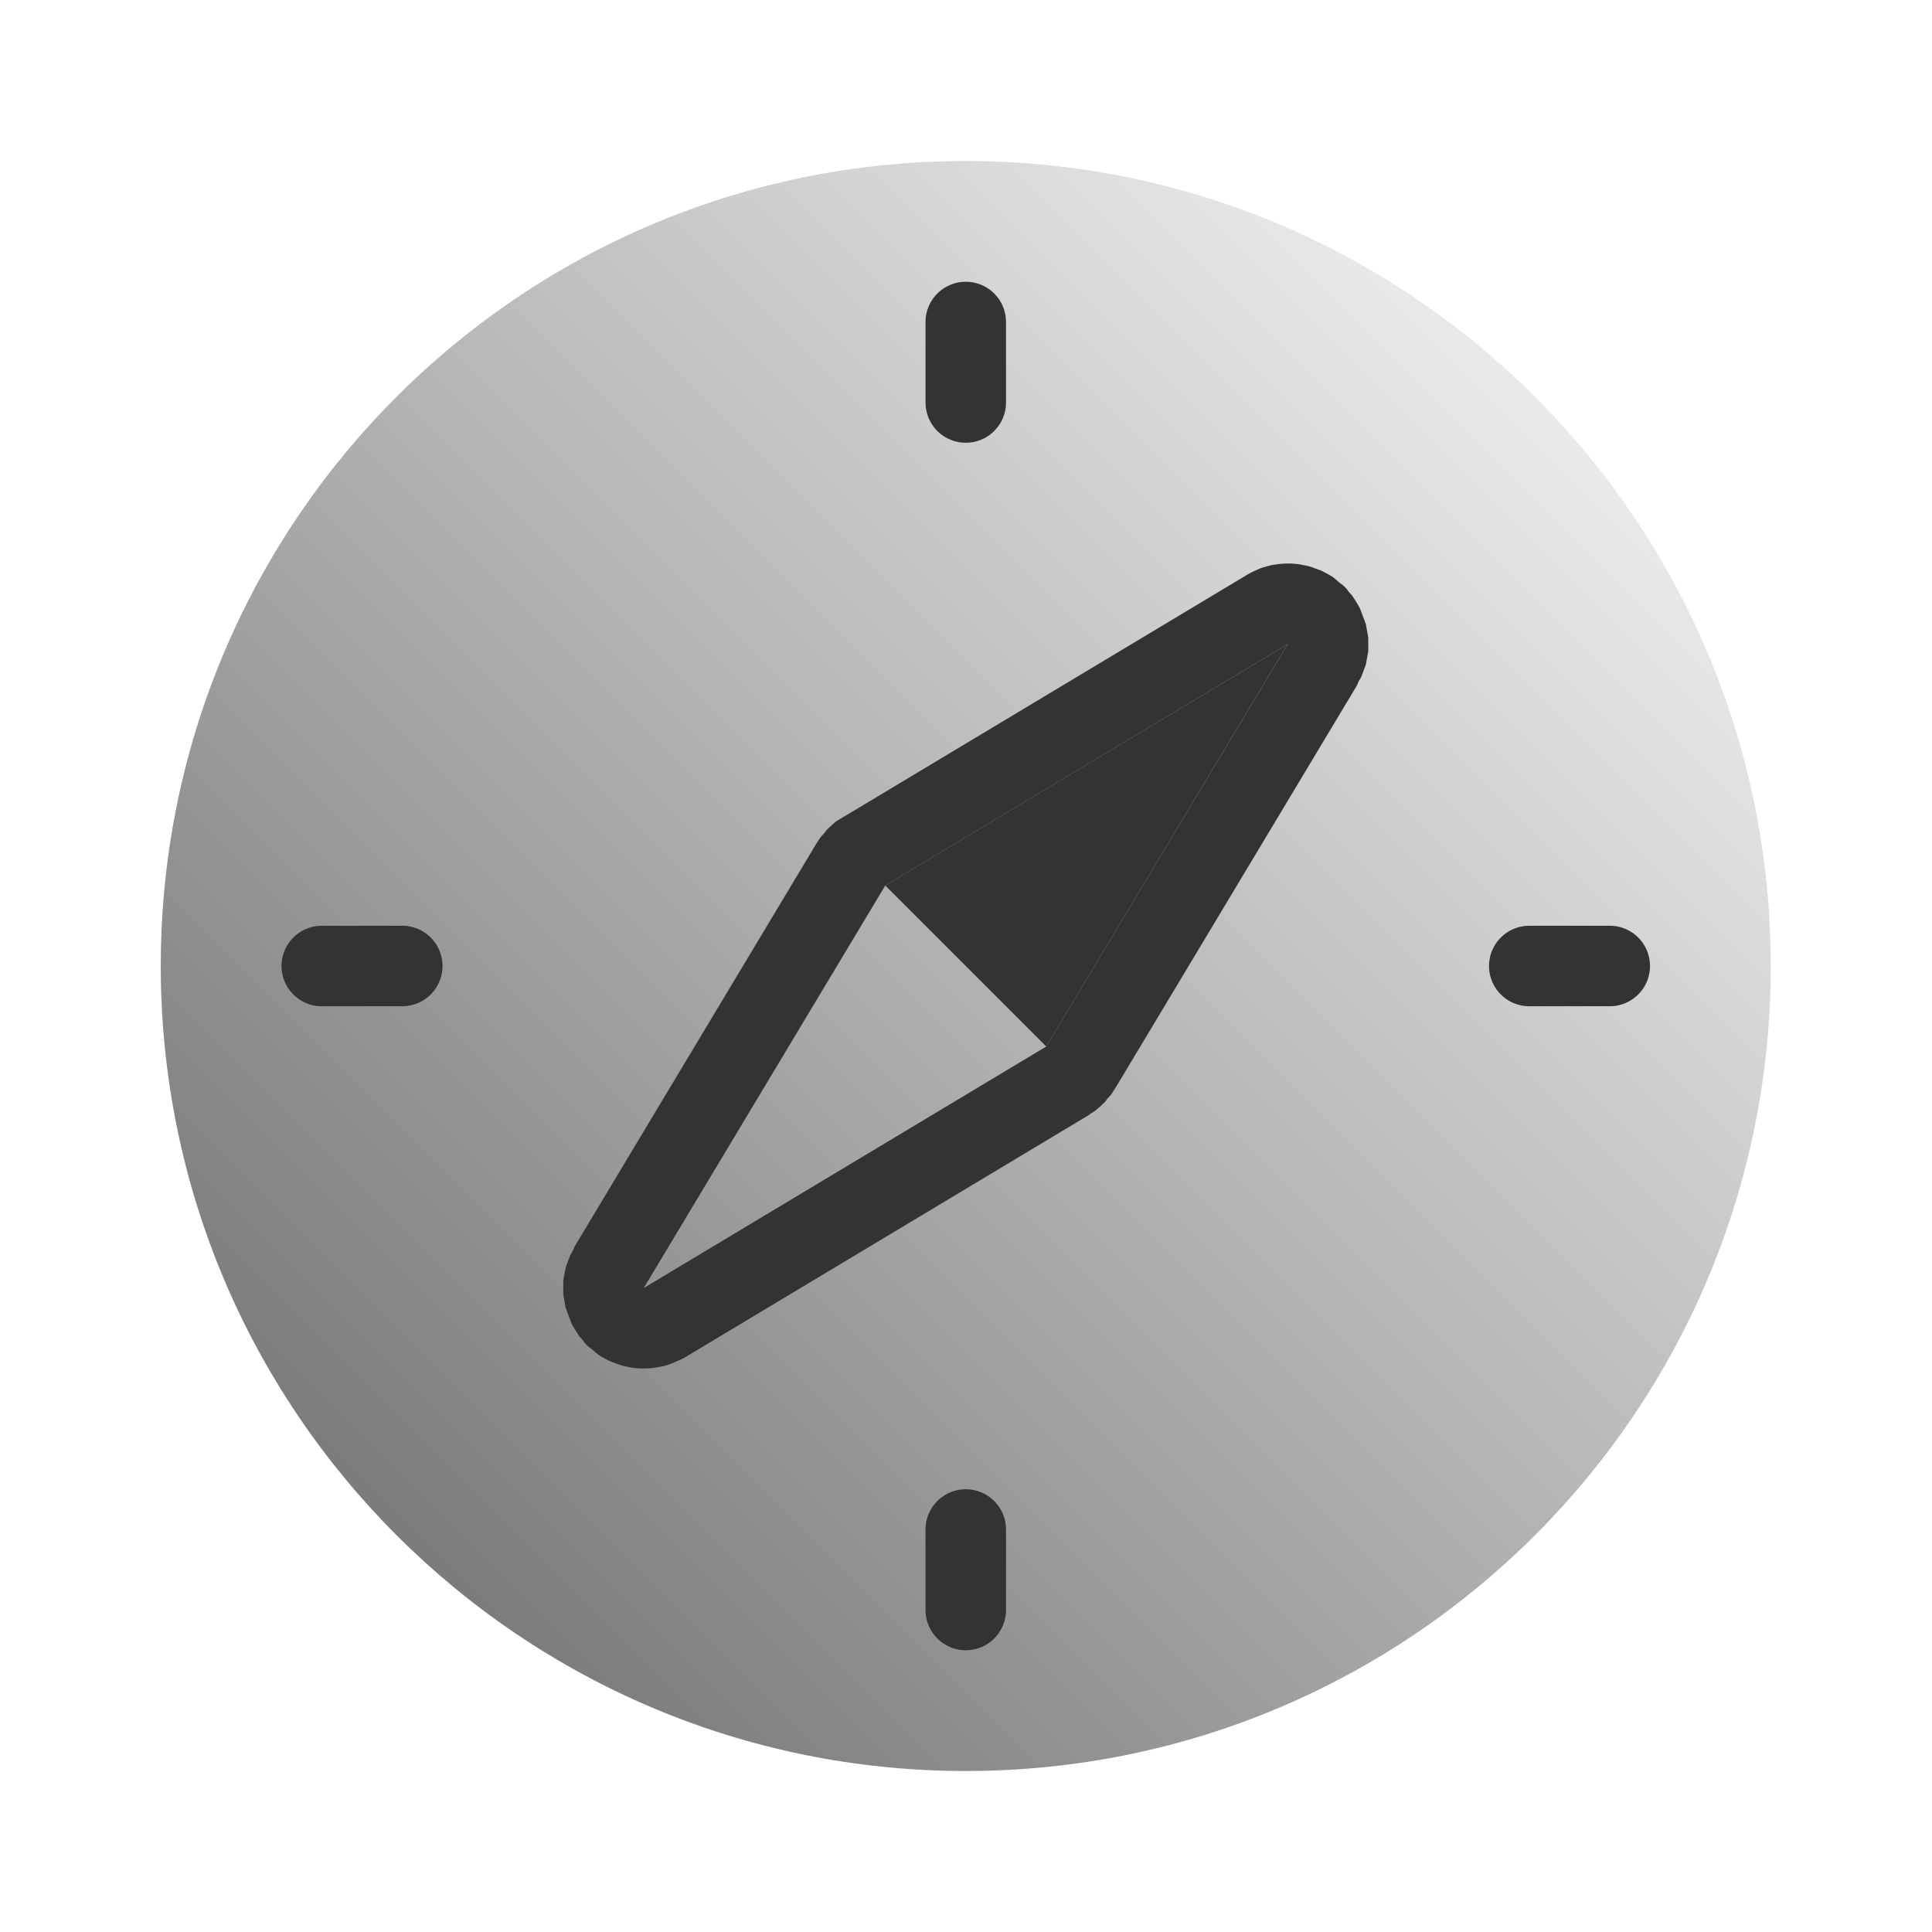
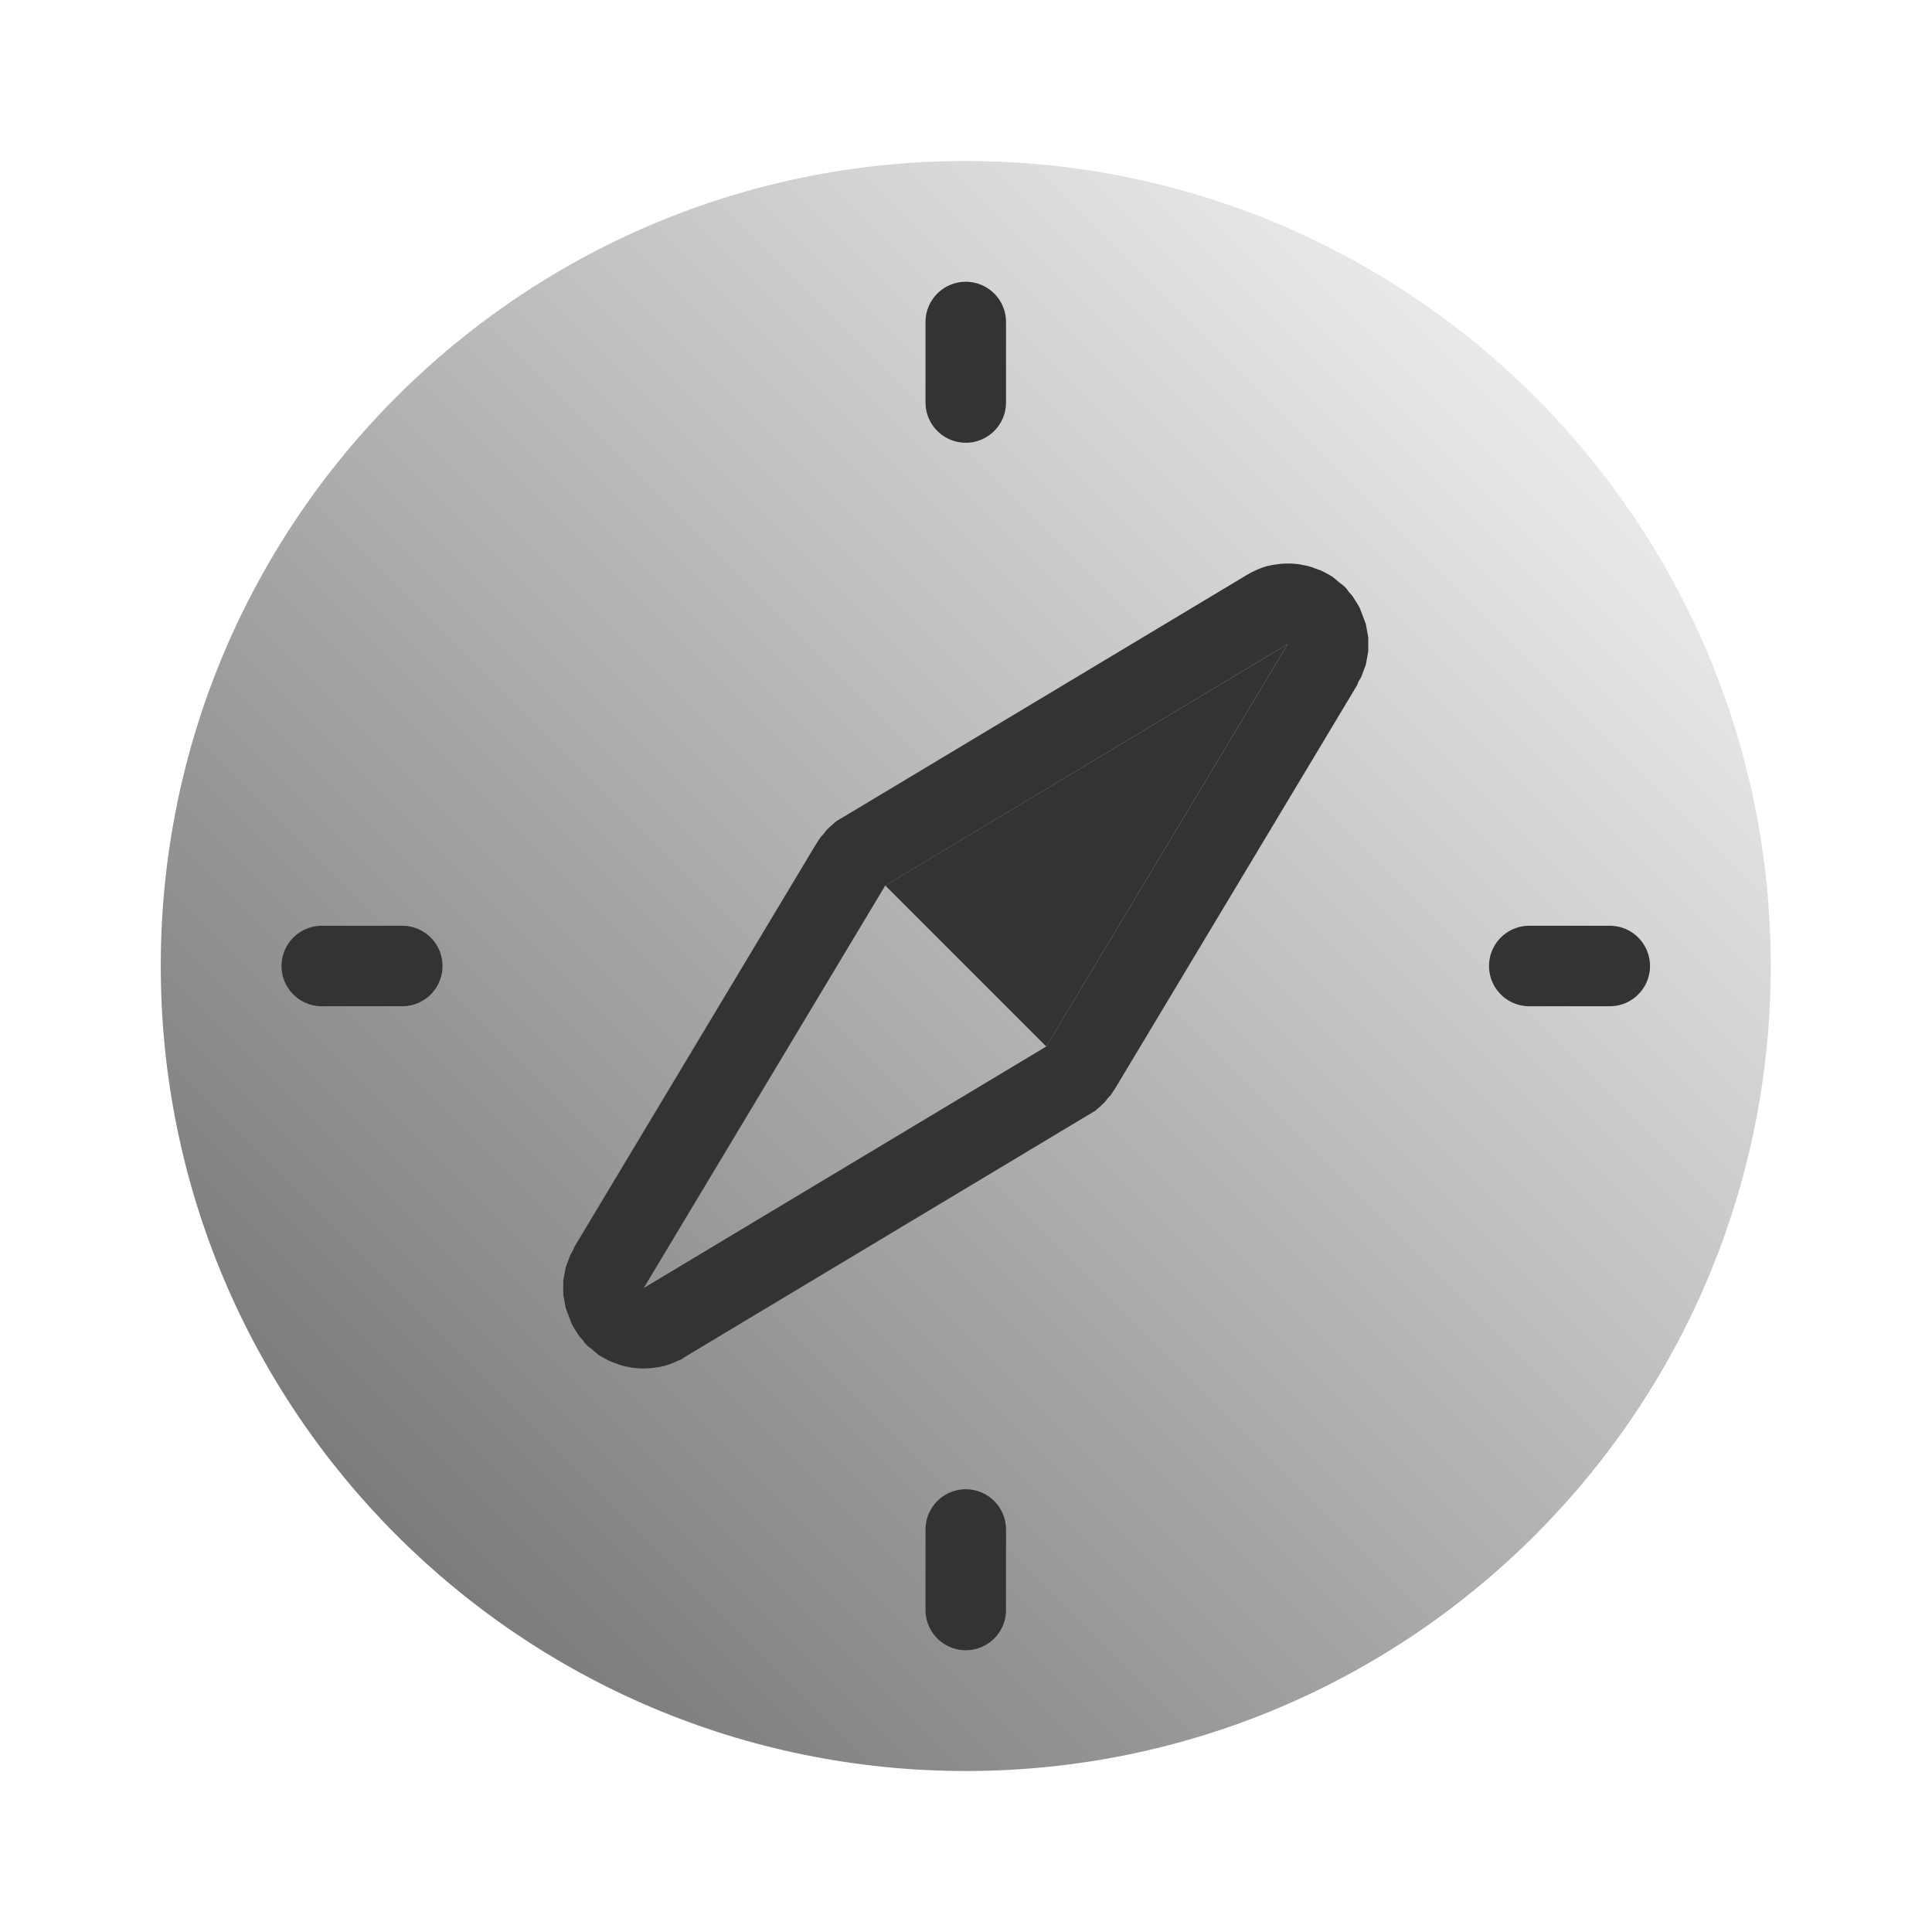
<svg xmlns="http://www.w3.org/2000/svg" width="24px" height="24px" version="1.1" xml:space="preserve" style="fill-rule:evenodd;clip-rule:evenodd;stroke-linecap:round;stroke-linejoin:round;stroke-miterlimit:1.5;">
-   <g transform="matrix(1,0,0,1,-1251,-1128)">
-     <g id="object.real.compass" transform="matrix(1,0,0,1,-317,358)">
+   <g transform="matrix(1,0,0,1,-1749,-1128)">
+     <g id="object.real.compass" transform="matrix(1,0,0,1,181,358)">
      <rect x="1568" y="770" width="24" height="24" style="fill:none;" />
      <g transform="matrix(1,0,0,1,-5.00293,-94)">
        <circle cx="1585" cy="876" r="10" style="fill:url(#_Linear1);" />
      </g>
      <g transform="matrix(1,0,0,1,-5.00293,2)">
-         <path d="M1589.08,775.003L1589.14,775.009L1589.19,775.019L1589.25,775.031L1589.3,775.046L1589.35,775.065L1589.41,775.086L1589.46,775.111L1589.51,775.138L1589.56,775.168L1589.6,775.201L1589.64,775.236L1589.69,775.273L1589.73,775.313L1589.76,775.355L1589.8,775.399L1589.83,775.445L1589.86,775.493L1589.89,775.543L1589.91,775.593L1589.93,775.646L1589.95,775.699L1589.97,775.753L1589.98,775.808L1589.99,775.864L1590,775.92L1590,775.976L1590,776.033L1590,776.089L1589.99,776.145L1589.98,776.201L1589.97,776.255L1589.95,776.31L1589.93,776.363L1589.91,776.415L1589.88,776.465L1589.86,776.514L1586.86,781.514L1586.83,781.56L1586.8,781.605L1586.76,781.647L1586.73,781.688L1586.69,781.726L1586.65,781.762L1586.61,781.797L1586.56,781.828L1586.52,781.857L1581.52,784.857L1581.47,784.885L1581.41,784.91L1581.36,784.932L1581.31,784.951L1581.26,784.967L1581.2,784.98L1581.14,784.989L1581.09,784.996L1581.03,784.999L1580.98,785L1580.92,784.997L1580.86,784.991L1580.81,784.981L1580.75,784.969L1580.7,784.954L1580.65,784.935L1580.59,784.914L1580.54,784.889L1580.49,784.862L1580.44,784.832L1580.4,784.799L1580.36,784.764L1580.31,784.727L1580.27,784.687L1580.24,784.645L1580.2,784.601L1580.17,784.555L1580.14,784.507L1580.11,784.457L1580.09,784.407L1580.07,784.354L1580.05,784.301L1580.03,784.247L1580.02,784.192L1580.01,784.136L1580,784.08L1580,784.024L1580,783.967L1580,783.911L1580.01,783.855L1580.02,783.799L1580.03,783.745L1580.05,783.69L1580.07,783.637L1580.09,783.585L1580.12,783.535L1580.14,783.486L1583.14,778.486L1583.17,778.44L1583.2,778.395L1583.24,778.353L1583.27,778.312L1583.31,778.274L1583.35,778.238L1583.39,778.203L1583.44,778.172L1583.49,778.143L1588.49,775.143L1588.54,775.115L1588.59,775.09L1588.64,775.068L1588.69,775.049L1588.75,775.033L1588.8,775.02L1588.86,775.011L1588.91,775.004L1588.97,775.001L1589.02,775L1589.08,775.003ZM1584,779L1581,784L1586,781L1589,776L1584,779Z" style="fill:rgb(51,51,51);" />
+         <path d="M1589.08,775.003L1589.14,775.009L1589.19,775.019L1589.25,775.031L1589.3,775.046L1589.35,775.065L1589.41,775.086L1589.46,775.111L1589.51,775.138L1589.56,775.168L1589.6,775.201L1589.64,775.236L1589.69,775.273L1589.73,775.313L1589.76,775.355L1589.8,775.399L1589.83,775.445L1589.86,775.493L1589.89,775.543L1589.91,775.593L1589.93,775.646L1589.95,775.699L1589.97,775.753L1589.98,775.808L1589.99,775.864L1590,775.92L1590,775.976L1590,776.033L1590,776.089L1589.99,776.145L1589.98,776.201L1589.97,776.255L1589.95,776.31L1589.93,776.363L1589.91,776.415L1589.88,776.465L1589.86,776.514L1586.86,781.514L1586.83,781.56L1586.8,781.605L1586.76,781.647L1586.73,781.688L1586.69,781.726L1586.65,781.762L1586.61,781.797L1586.56,781.828L1586.51,781.857L1581.51,784.857L1581.47,784.885L1581.41,784.91L1581.36,784.932L1581.31,784.951L1581.26,784.967L1581.2,784.98L1581.14,784.989L1581.09,784.996L1581.03,784.999L1580.98,785L1580.92,784.997L1580.86,784.991L1580.81,784.981L1580.75,784.969L1580.7,784.954L1580.65,784.935L1580.59,784.914L1580.54,784.889L1580.49,784.862L1580.44,784.832L1580.4,784.799L1580.36,784.764L1580.31,784.727L1580.27,784.687L1580.24,784.645L1580.2,784.601L1580.17,784.555L1580.14,784.507L1580.11,784.457L1580.09,784.407L1580.07,784.354L1580.05,784.301L1580.03,784.247L1580.02,784.192L1580.01,784.136L1580,784.08L1580,784.024L1580,783.967L1580,783.911L1580.01,783.855L1580.02,783.799L1580.03,783.745L1580.05,783.69L1580.07,783.637L1580.09,783.585L1580.12,783.535L1580.14,783.486L1583.14,778.486L1583.17,778.44L1583.2,778.395L1583.24,778.353L1583.27,778.312L1583.31,778.274L1583.35,778.238L1583.39,778.203L1583.44,778.172L1583.49,778.143L1588.49,775.143L1588.54,775.115L1588.59,775.09L1588.64,775.068L1588.69,775.049L1588.74,775.033L1588.8,775.02L1588.86,775.011L1588.91,775.004L1588.97,775.001L1589.02,775L1589.08,775.003ZM1584,779L1581,784L1586,781L1589,776L1584,779Z" style="fill:rgb(51,51,51);" />
      </g>
      <g transform="matrix(1,0,0,1,-5.00293,-94)">
        <path d="M1584,875L1586,877L1589,872L1584,875Z" style="fill:rgb(51,51,51);" />
      </g>
      <g>
        <g transform="matrix(1,0,0,1,-5.00293,-94)">
          <path d="M1585,868L1585,869" style="fill:none;stroke:rgb(51,51,51);stroke-width:1px;" />
        </g>
        <g transform="matrix(1,0,0,1,-5.00293,-80)">
          <path d="M1585,869L1585,870" style="fill:none;stroke:rgb(51,51,51);stroke-width:1px;" />
        </g>
        <g transform="matrix(1,0,0,1,-5.00293,-94)">
          <path d="M1577,876L1578,876" style="fill:none;stroke:rgb(51,51,51);stroke-width:1px;" />
        </g>
        <g transform="matrix(1,0,0,1,-5.00293,-94)">
          <path d="M1593,876L1592,876" style="fill:none;stroke:rgb(51,51,51);stroke-width:1px;" />
        </g>
      </g>
    </g>
  </g>
  <defs>
    <linearGradient id="_Linear1" x1="0" y1="0" x2="1" y2="0" gradientUnits="userSpaceOnUse" gradientTransform="matrix(-20,20,-20,-20,1595,866)">
      <stop offset="0" style="stop-color:white;stop-opacity:1" />
      <stop offset="1" style="stop-color:rgb(102,102,102);stop-opacity:1" />
    </linearGradient>
  </defs>
</svg>
